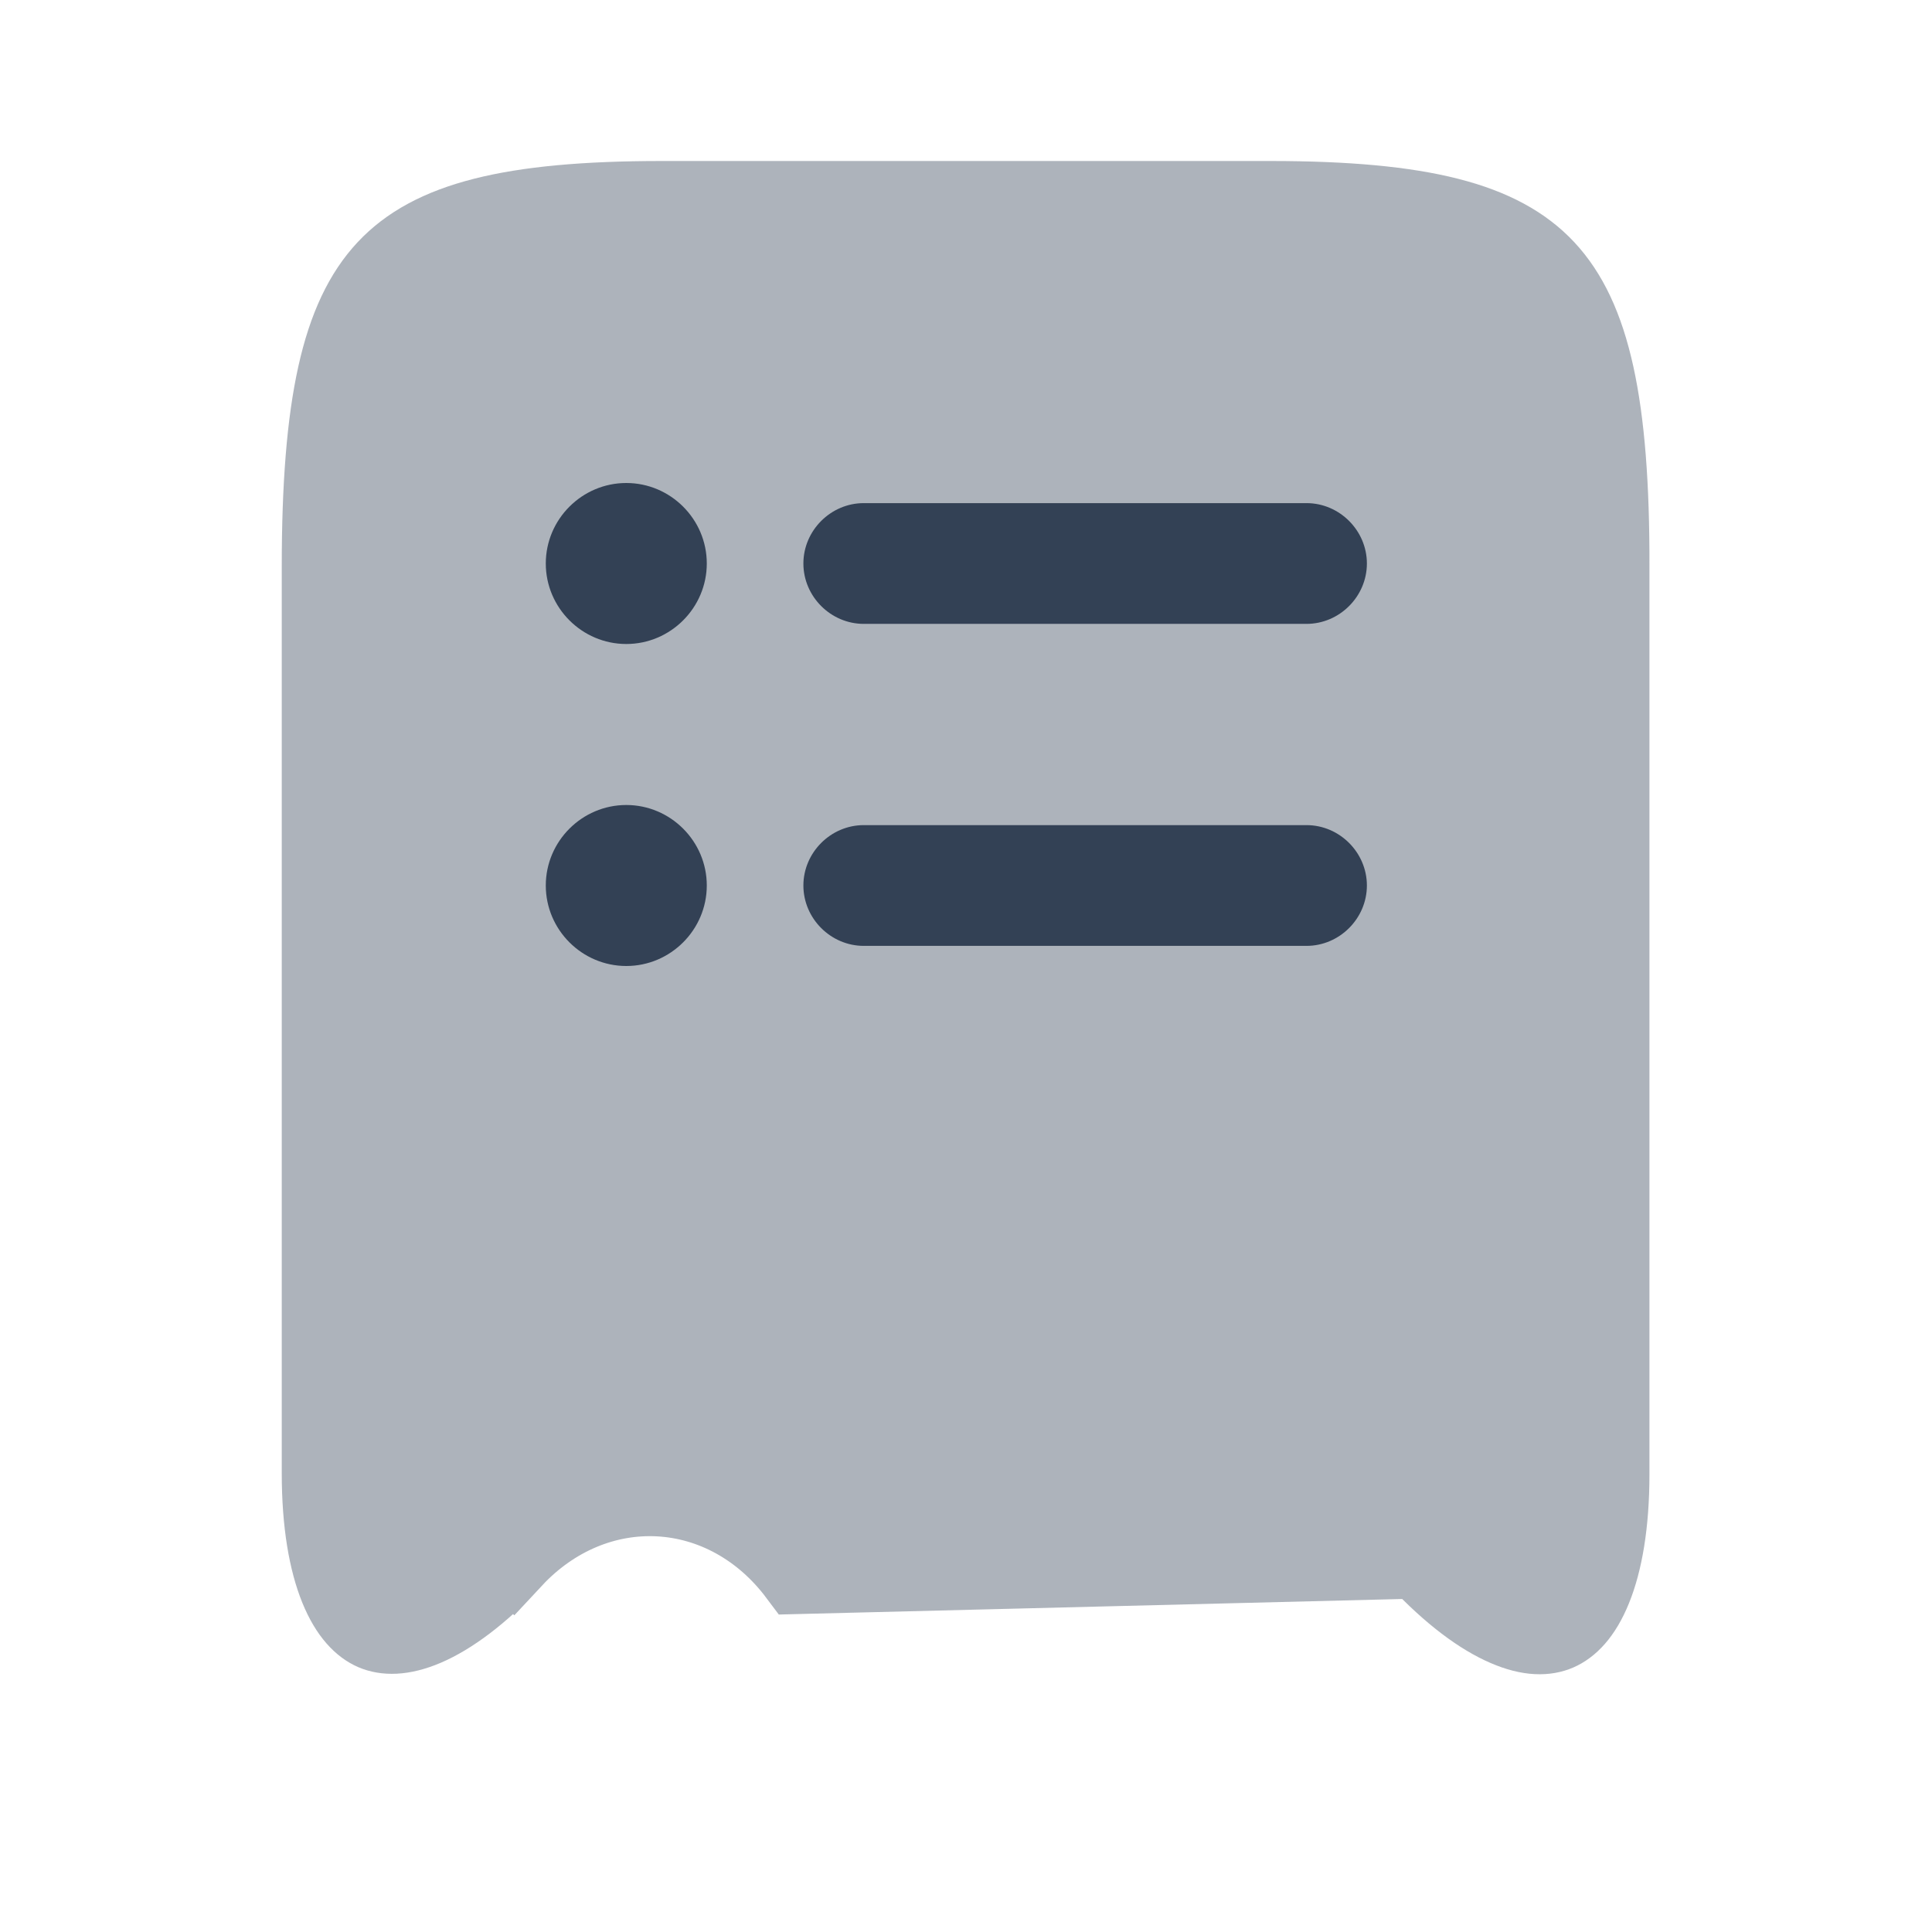
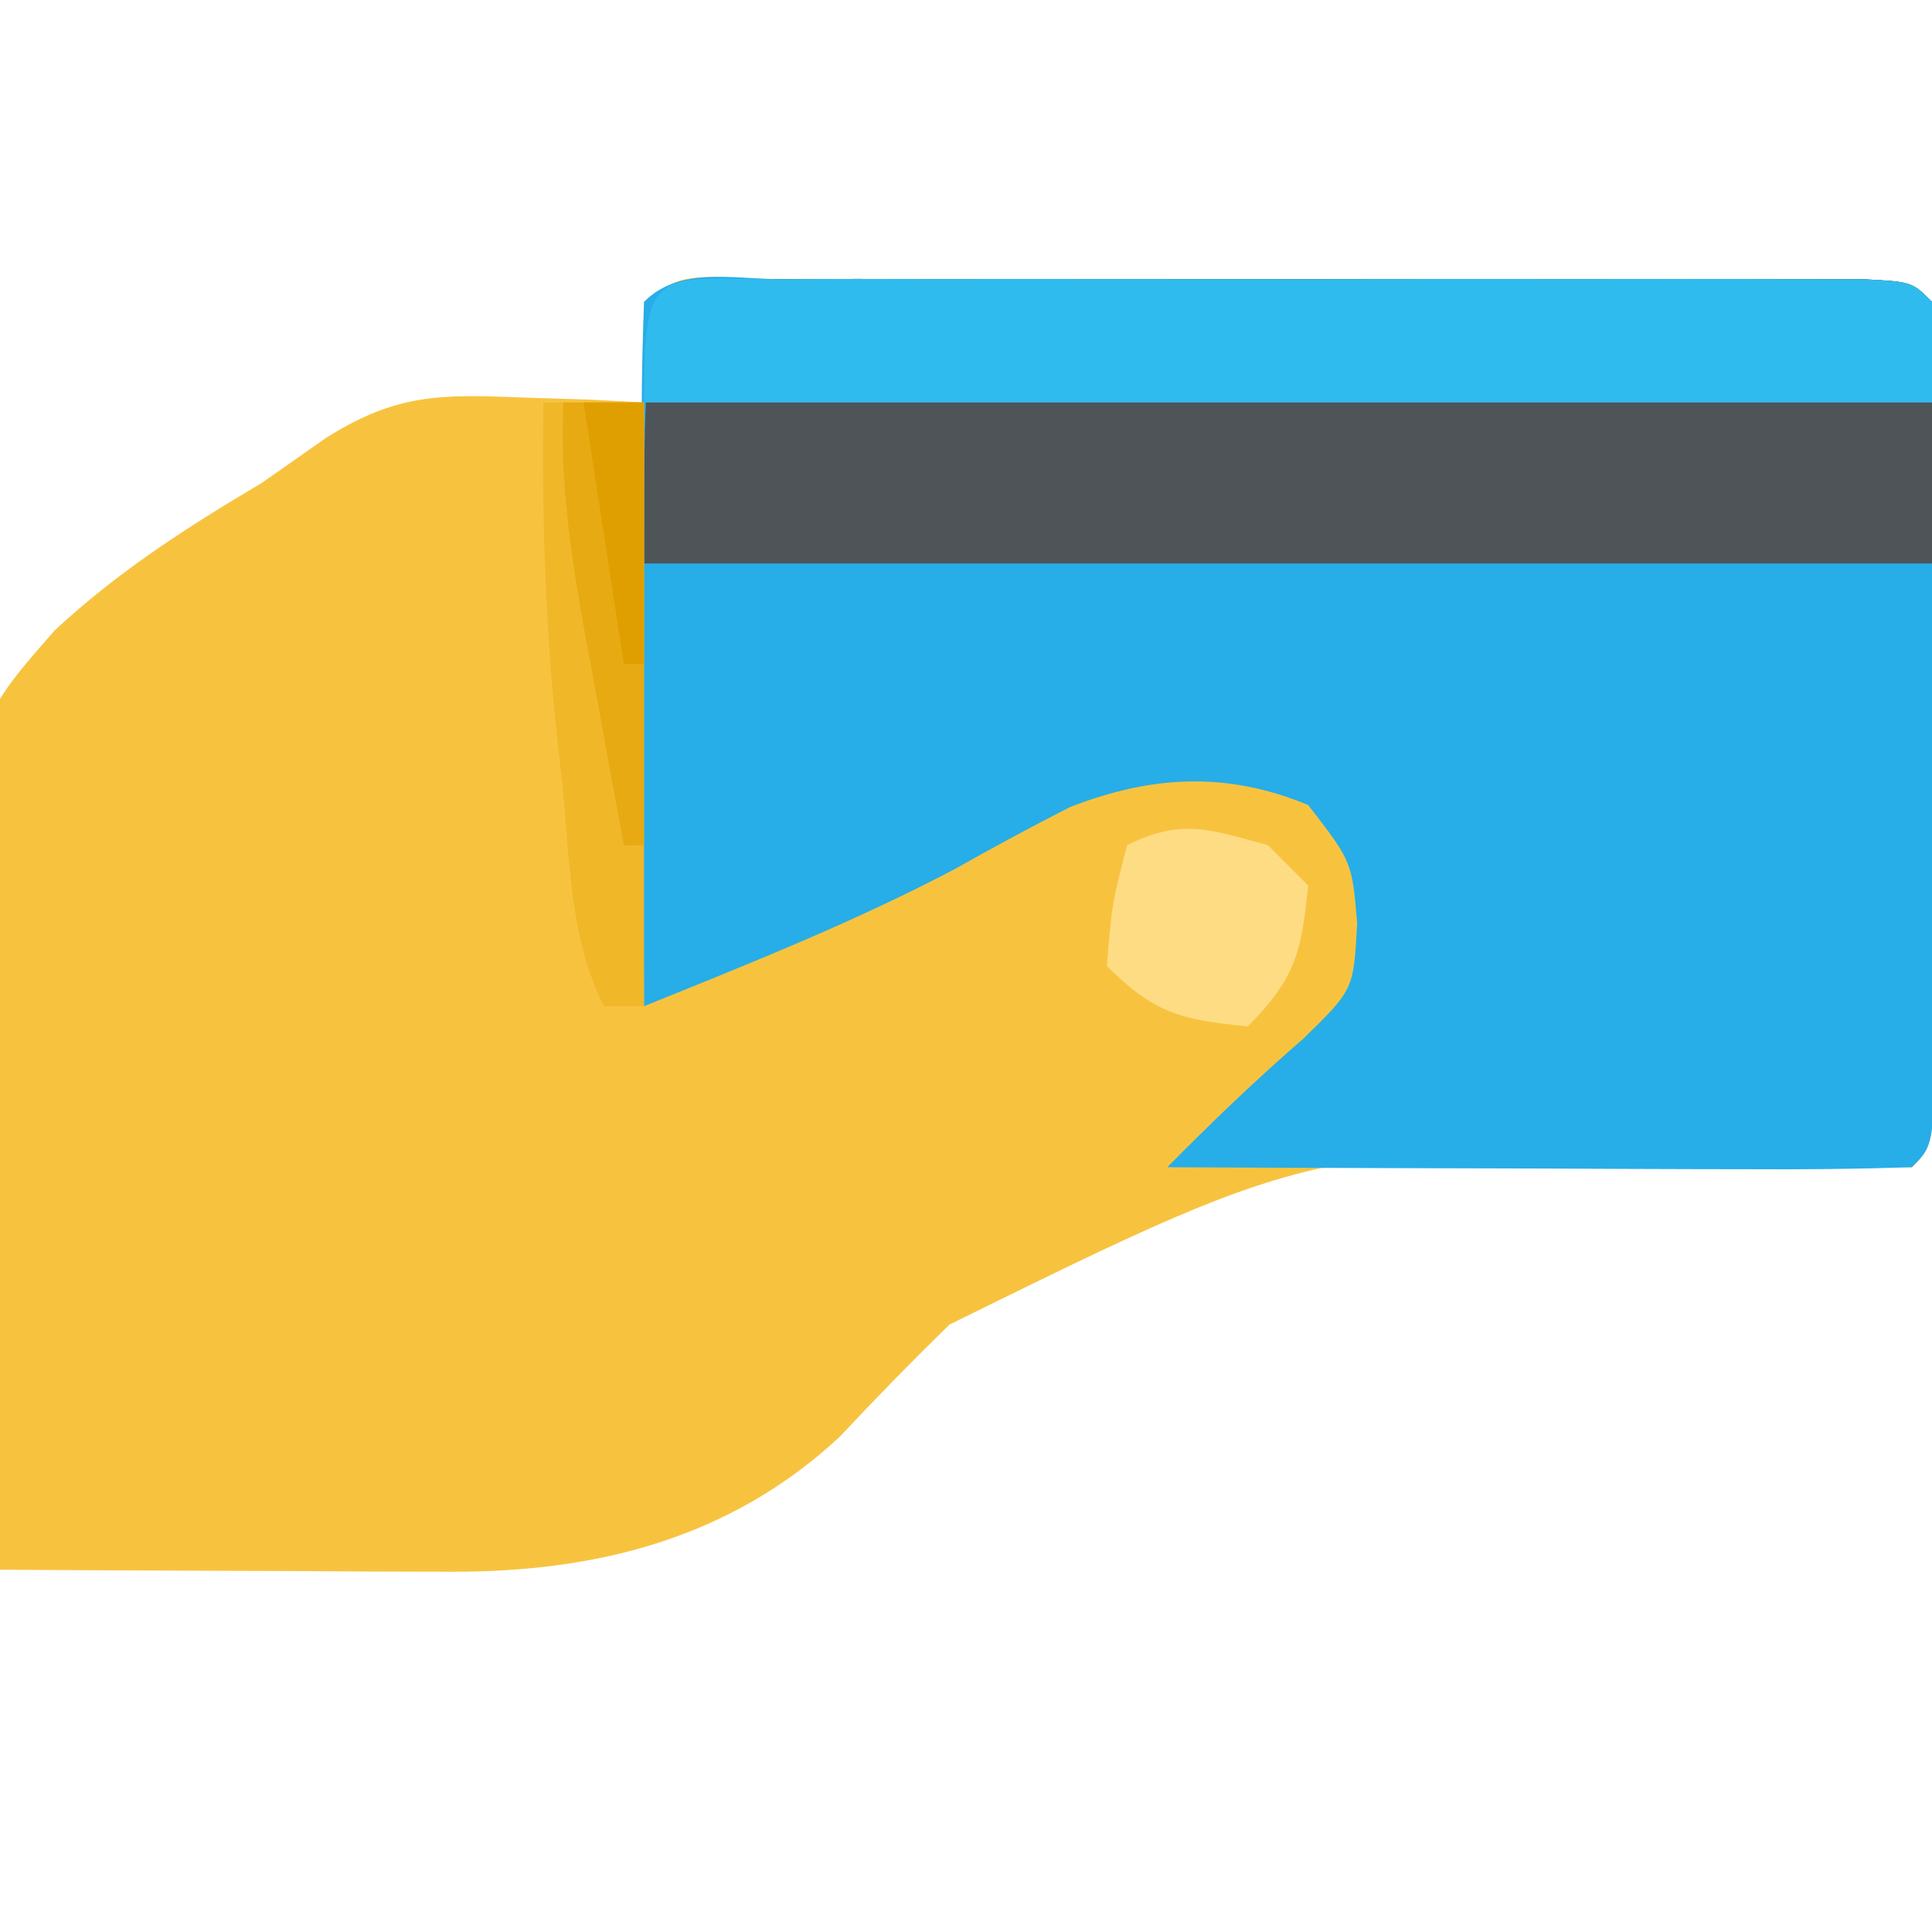
- <svg xmlns="http://www.w3.org/2000/svg" width="24" height="24" viewBox="0 0 24 24" fill="none">
-   <g id="vuesax/bulk/receipt-2">
-     <g id="Group">
-       <path id="Vector" opacity="0.4" d="M18.714 20.199C18.412 20.069 18.042 19.803 17.625 19.358L9.92 19.55C9.478 18.96 8.852 18.622 8.19 18.586C7.527 18.55 6.868 18.818 6.364 19.359L6.73 19.7L6.365 19.358C5.951 19.8 5.583 20.065 5.281 20.195C4.984 20.322 4.783 20.308 4.649 20.251C4.512 20.192 4.351 20.046 4.219 19.722C4.087 19.397 4 18.927 4 18.3V7.04C4 5.017 4.248 3.948 4.808 3.35C5.356 2.764 6.331 2.5 8.22 2.5H15.78C17.669 2.5 18.644 2.764 19.191 3.35C19.749 3.948 19.995 5.016 19.99 7.039V7.04V18.31C19.99 18.935 19.904 19.404 19.772 19.729C19.641 20.052 19.481 20.197 19.344 20.256C19.211 20.313 19.011 20.328 18.714 20.199Z" fill="#334155" stroke="#334155" />
-       <path id="Vector_2" d="M16.23 11.75H10.73C10.32 11.75 9.98 11.41 9.98 11C9.98 10.59 10.32 10.25 10.73 10.25H16.23C16.64 10.25 16.98 10.59 16.98 11C16.98 11.41 16.64 11.75 16.23 11.75Z" fill="#334155" />
-       <path id="Vector_3" d="M16.23 7.75H10.73C10.32 7.75 9.98 7.41 9.98 7C9.98 6.59 10.32 6.25 10.73 6.25H16.23C16.64 6.25 16.98 6.59 16.98 7C16.98 7.41 16.64 7.75 16.23 7.75Z" fill="#334155" />
-       <path id="Vector_4" d="M7.78 8C7.23 8 6.78 7.55 6.78 7C6.78 6.45 7.23 6 7.78 6C8.33 6 8.78 6.45 8.78 7C8.78 7.55 8.33 8 7.78 8Z" fill="#334155" />
-       <path id="Vector_5" d="M7.78 12C7.23 12 6.78 11.55 6.78 11C6.78 10.45 7.23 10 7.78 10C8.33 10 8.78 10.45 8.78 11C8.78 11.55 8.33 12 7.78 12Z" fill="#334155" />
-     </g>
-   </g>
+ <svg xmlns="http://www.w3.org/2000/svg" version="1.1" width="96" height="96">
+   <path d="M0 0 C1.857 -0.005 1.857 -0.005 3.751 -0.01 C5.113 -0.008 6.474 -0.006 7.836 -0.003 C9.222 -0.004 10.608 -0.005 11.995 -0.006 C14.903 -0.008 17.812 -0.006 20.721 -0.001 C24.457 0.005 28.193 0.001 31.929 -0.005 C34.793 -0.008 37.656 -0.007 40.52 -0.004 C41.898 -0.004 43.276 -0.005 44.654 -0.007 C46.576 -0.009 48.499 -0.005 50.422 0 C52.066 0.001 52.066 0.001 53.744 0.002 C56.211 0.129 56.211 0.129 57.211 1.129 C57.312 4.22 57.351 7.288 57.344 10.379 C57.345 11.308 57.346 12.236 57.347 13.193 C57.347 15.16 57.345 17.127 57.341 19.094 C57.336 22.116 57.341 25.138 57.348 28.161 C57.347 30.067 57.346 31.973 57.344 33.879 C57.346 34.79 57.348 35.7 57.35 36.638 C57.326 43.014 57.326 43.014 56.211 44.129 C53.684 44.116 51.176 44.047 48.652 43.954 C27.066 42.75 27.066 42.75 8.398 51.942 C6.533 53.756 4.728 55.606 2.951 57.507 C-2.496 62.587 -9.178 64.259 -16.426 64.227 C-18.374 64.222 -18.374 64.222 -20.361 64.217 C-21.733 64.209 -23.105 64.2 -24.477 64.192 C-25.86 64.187 -27.243 64.182 -28.627 64.178 C-32.014 64.166 -35.402 64.15 -38.789 64.129 C-39.113 58.207 -39.347 52.291 -39.503 46.362 C-39.568 44.351 -39.657 42.34 -39.77 40.331 C-40.734 22.752 -40.734 22.752 -36.048 17.429 C-32.895 14.506 -29.482 12.319 -25.789 10.129 C-24.729 9.387 -23.669 8.646 -22.577 7.881 C-19.114 5.705 -16.962 5.714 -12.914 5.879 C-11.185 5.934 -11.185 5.934 -9.422 5.989 C-8.553 6.035 -7.684 6.082 -6.789 6.129 C-6.81 5.325 -6.83 4.521 -6.852 3.692 C-6.735 -1.079 -4.164 0.003 0 0 Z " fill="#F7C33F" transform="translate(38.78906,13.87061)" />
+   <path d="M0 0 C1.857 -0.005 1.857 -0.005 3.751 -0.01 C5.113 -0.008 6.474 -0.006 7.836 -0.003 C9.222 -0.004 10.608 -0.005 11.995 -0.006 C14.903 -0.008 17.812 -0.006 20.721 -0.001 C24.457 0.005 28.193 0.001 31.929 -0.005 C34.793 -0.008 37.656 -0.007 40.52 -0.004 C41.898 -0.004 43.276 -0.005 44.654 -0.007 C46.576 -0.009 48.499 -0.005 50.422 0 C52.066 0.001 52.066 0.001 53.744 0.002 C56.211 0.129 56.211 0.129 57.211 1.129 C57.312 4.22 57.351 7.288 57.344 10.379 C57.345 11.308 57.346 12.236 57.347 13.193 C57.347 15.16 57.345 17.127 57.341 19.094 C57.336 22.116 57.341 25.138 57.348 28.161 C57.347 30.067 57.346 31.973 57.344 33.879 C57.346 34.79 57.348 35.7 57.35 36.638 C57.326 43.014 57.326 43.014 56.211 44.129 C53.472 44.218 50.758 44.245 48.02 44.227 C47.2 44.226 46.38 44.224 45.535 44.223 C42.906 44.217 40.277 44.205 37.648 44.192 C35.87 44.187 34.092 44.182 32.314 44.178 C27.947 44.167 23.579 44.15 19.211 44.129 C21.404 41.909 23.597 39.796 25.961 37.754 C28.473 35.301 28.473 35.301 28.648 32.004 C28.389 28.939 28.389 28.939 26.211 26.129 C22.154 24.446 18.418 24.66 14.371 26.235 C12.456 27.214 10.561 28.231 8.691 29.293 C3.683 31.935 -1.544 34.005 -6.789 36.129 C-6.814 31.163 -6.832 26.197 -6.844 21.231 C-6.849 19.54 -6.856 17.849 -6.865 16.158 C-6.877 13.733 -6.882 11.308 -6.887 8.883 C-6.892 8.123 -6.897 7.362 -6.902 6.579 C-6.903 4.762 -6.851 2.945 -6.789 1.129 C-5.01 -0.65 -2.406 0.002 0 0 Z " fill="#27ADE8" transform="translate(38.78906,13.87061)" />
+   <path d="M0 0 C1.857 -0.005 1.857 -0.005 3.751 -0.01 C5.113 -0.008 6.474 -0.006 7.836 -0.003 C9.222 -0.004 10.608 -0.005 11.995 -0.006 C14.903 -0.008 17.812 -0.006 20.721 -0.001 C24.457 0.005 28.193 0.001 31.929 -0.005 C34.793 -0.008 37.656 -0.007 40.52 -0.004 C41.898 -0.004 43.276 -0.005 44.654 -0.007 C46.576 -0.009 48.499 -0.005 50.422 0 C52.066 0.001 52.066 0.001 53.744 0.002 C56.211 0.129 56.211 0.129 57.211 1.129 C57.211 5.419 57.211 9.709 57.211 14.129 C36.091 14.129 14.971 14.129 -6.789 14.129 C-6.789 0.005 -6.789 0.005 0 0 Z " fill="#4F5458" transform="translate(38.78906,13.87061)" />
+   <path d="M0 0 C1.857 -0.005 1.857 -0.005 3.751 -0.01 C5.113 -0.008 6.474 -0.006 7.836 -0.003 C9.222 -0.004 10.608 -0.005 11.995 -0.006 C14.903 -0.008 17.812 -0.006 20.721 -0.001 C24.457 0.005 28.193 0.001 31.929 -0.005 C34.793 -0.008 37.656 -0.007 40.52 -0.004 C41.898 -0.004 43.276 -0.005 44.654 -0.007 C46.576 -0.009 48.499 -0.005 50.422 0 C52.066 0.001 52.066 0.001 53.744 0.002 C56.211 0.129 56.211 0.129 57.211 1.129 C57.211 2.779 57.211 4.429 57.211 6.129 C36.091 6.129 14.971 6.129 -6.789 6.129 C-6.789 -0.787 -6.243 0.005 0 0 Z " fill="#30BBEE" transform="translate(38.78906,13.87061)" />
+   <path d="M0 0 C1.65 0 3.3 0 5 0 C5 9.9 5 19.8 5 30 C4.34 30 3.68 30 3 30 C1.287 26.575 1.325 22.714 0.938 18.938 C0.847 18.116 0.756 17.294 0.662 16.447 C0.085 10.935 -0.084 5.542 0 0 Z " fill="#F0B729" transform="translate(27,20)" />
+   <path d="M0 0 C0.66 0.66 1.32 1.32 2 2 C1.67 5.297 1.377 6.623 -1 9 C-4.297 8.67 -5.623 8.377 -8 6 C-7.75 2.938 -7.75 2.938 -7 0 C-4.294 -1.353 -2.867 -0.788 0 0 Z " fill="#FEDC84" transform="translate(63,42)" />
+   <path d="M0 0 C1.32 0 2.64 0 4 0 C4 7.26 4 14.52 4 22 C3.67 22 3.34 22 3 22 C2.495 19.272 1.996 16.543 1.5 13.812 C1.357 13.044 1.214 12.275 1.066 11.482 C0.368 7.606 -0.19 3.959 0 0 Z " fill="#E7AA12" transform="translate(28,20)" />
+   <path d="M0 0 C0.99 0 1.98 0 3 0 C3 4.29 3 8.58 3 13 C2.67 13 2.34 13 2 13 C1.34 8.71 0.68 4.42 0 0 Z " fill="#E09F00" transform="translate(29,20)" />
</svg>
